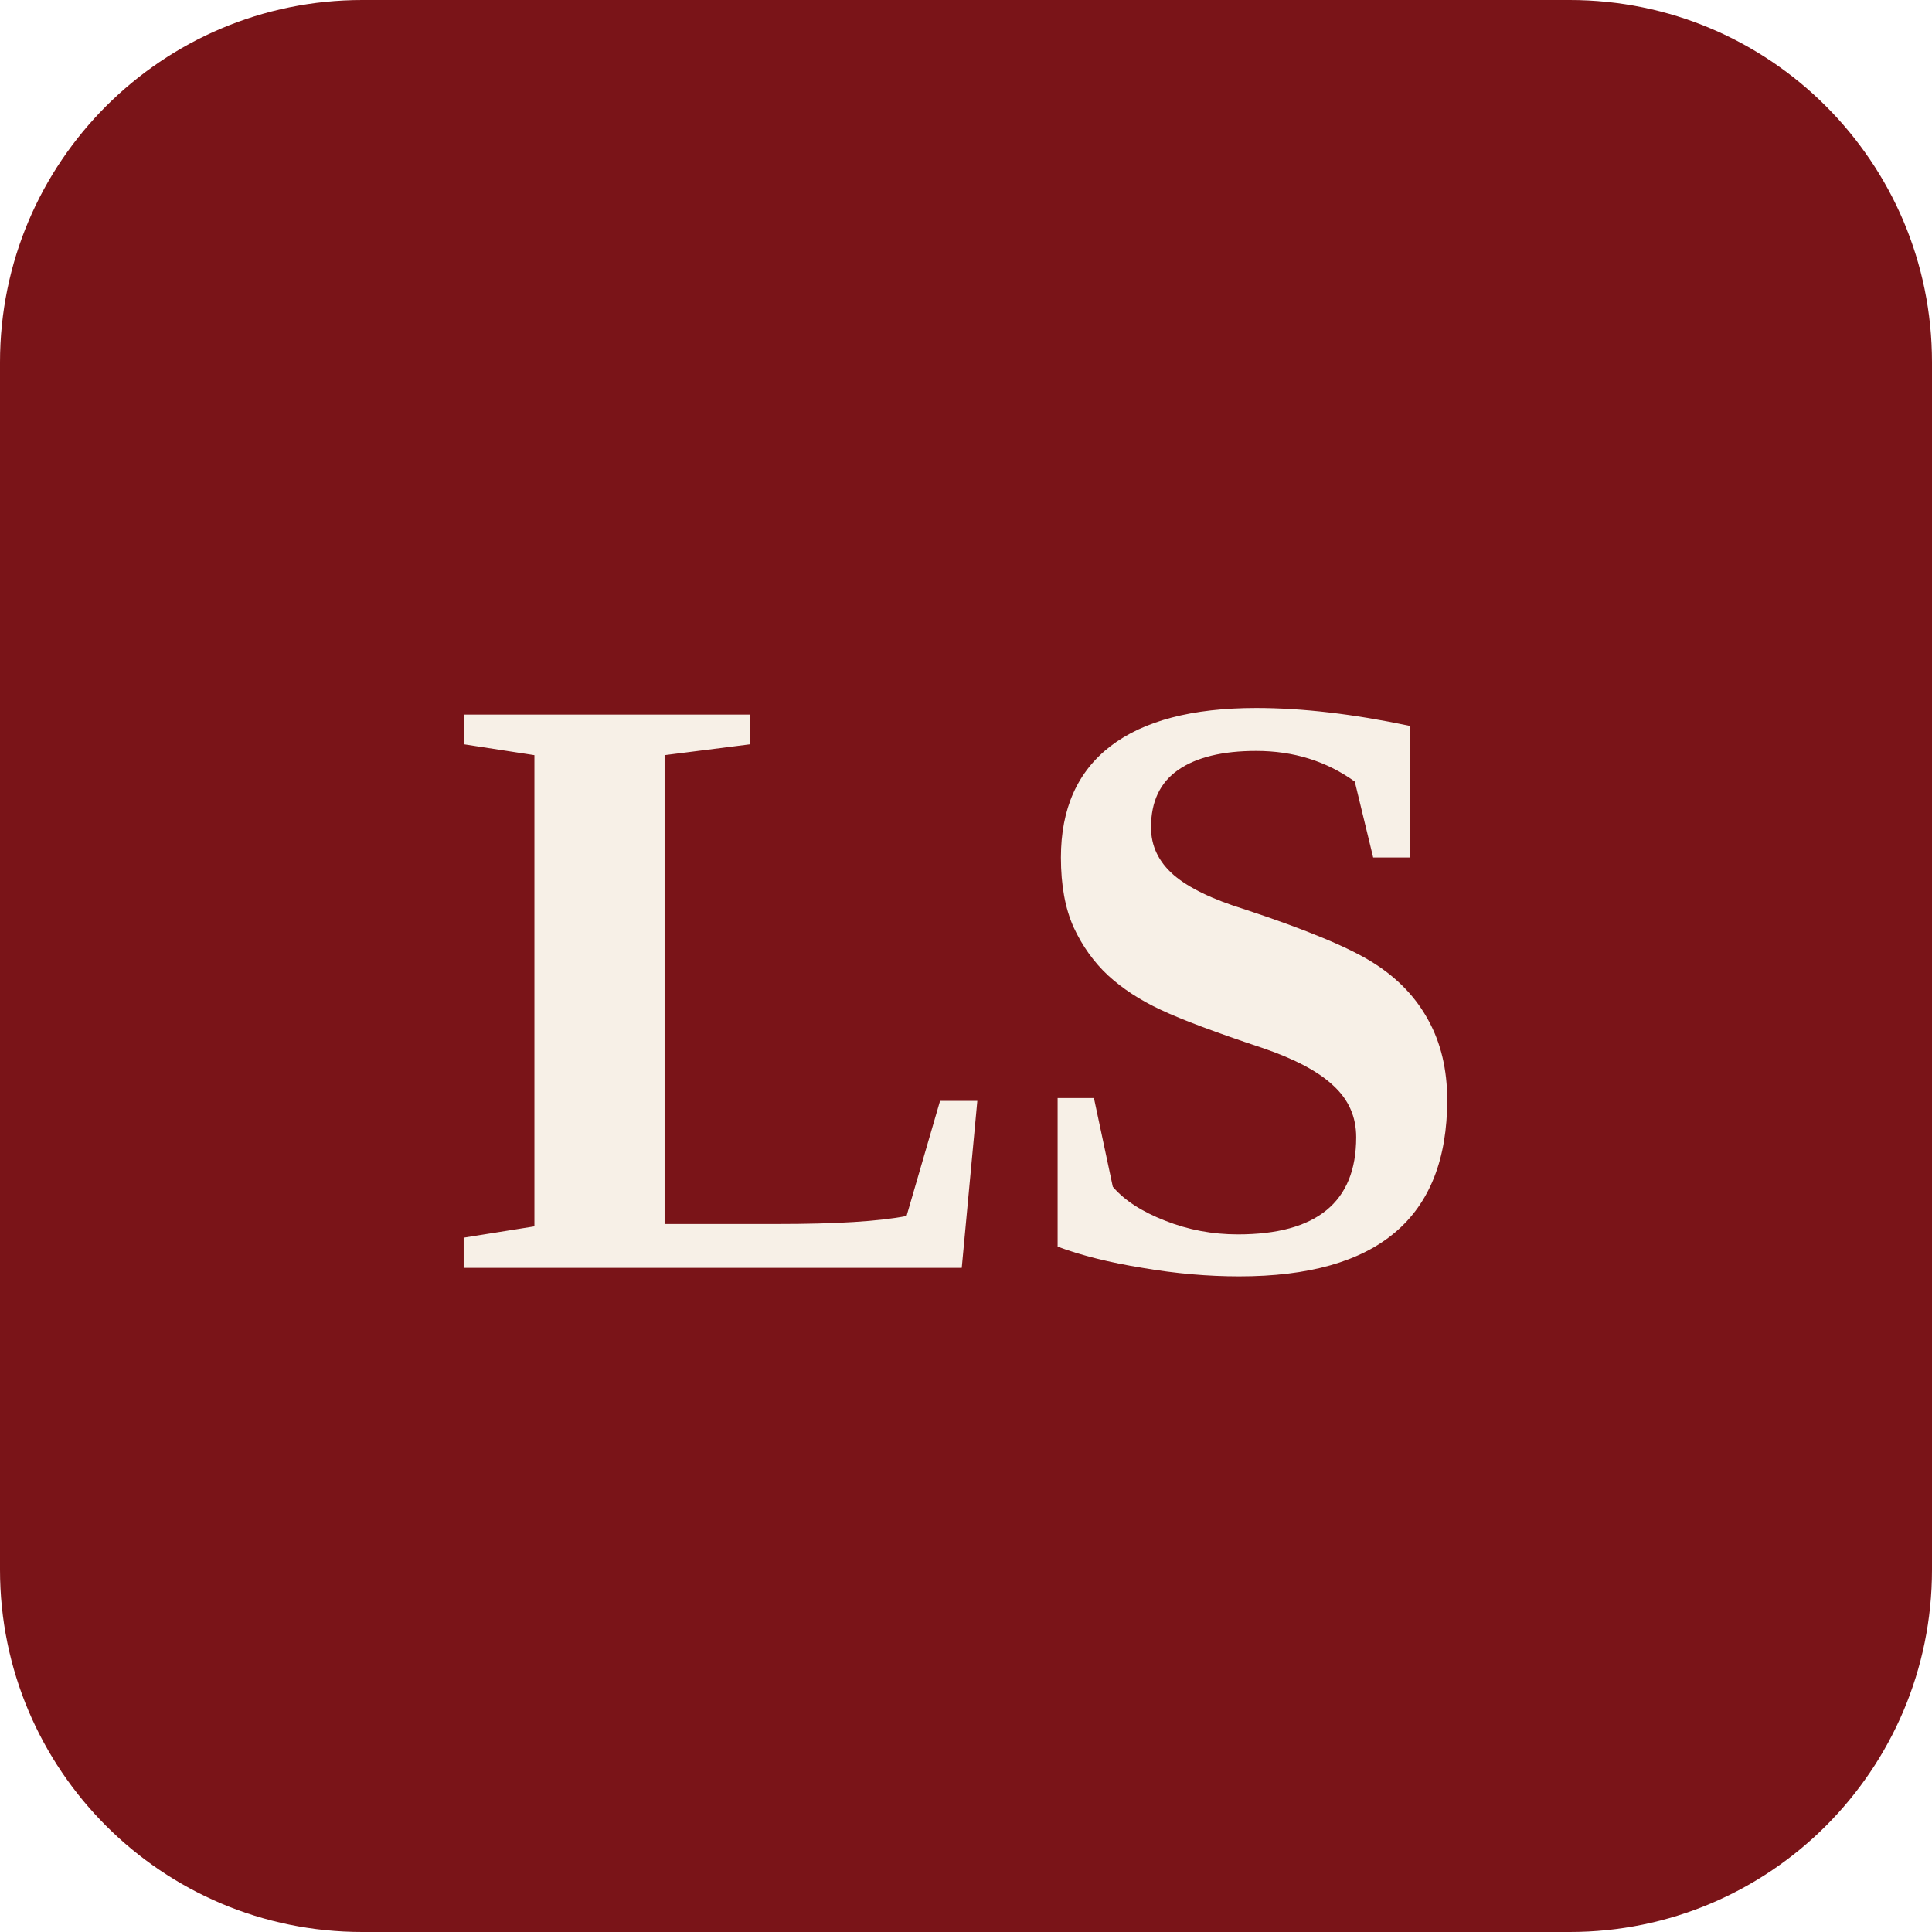
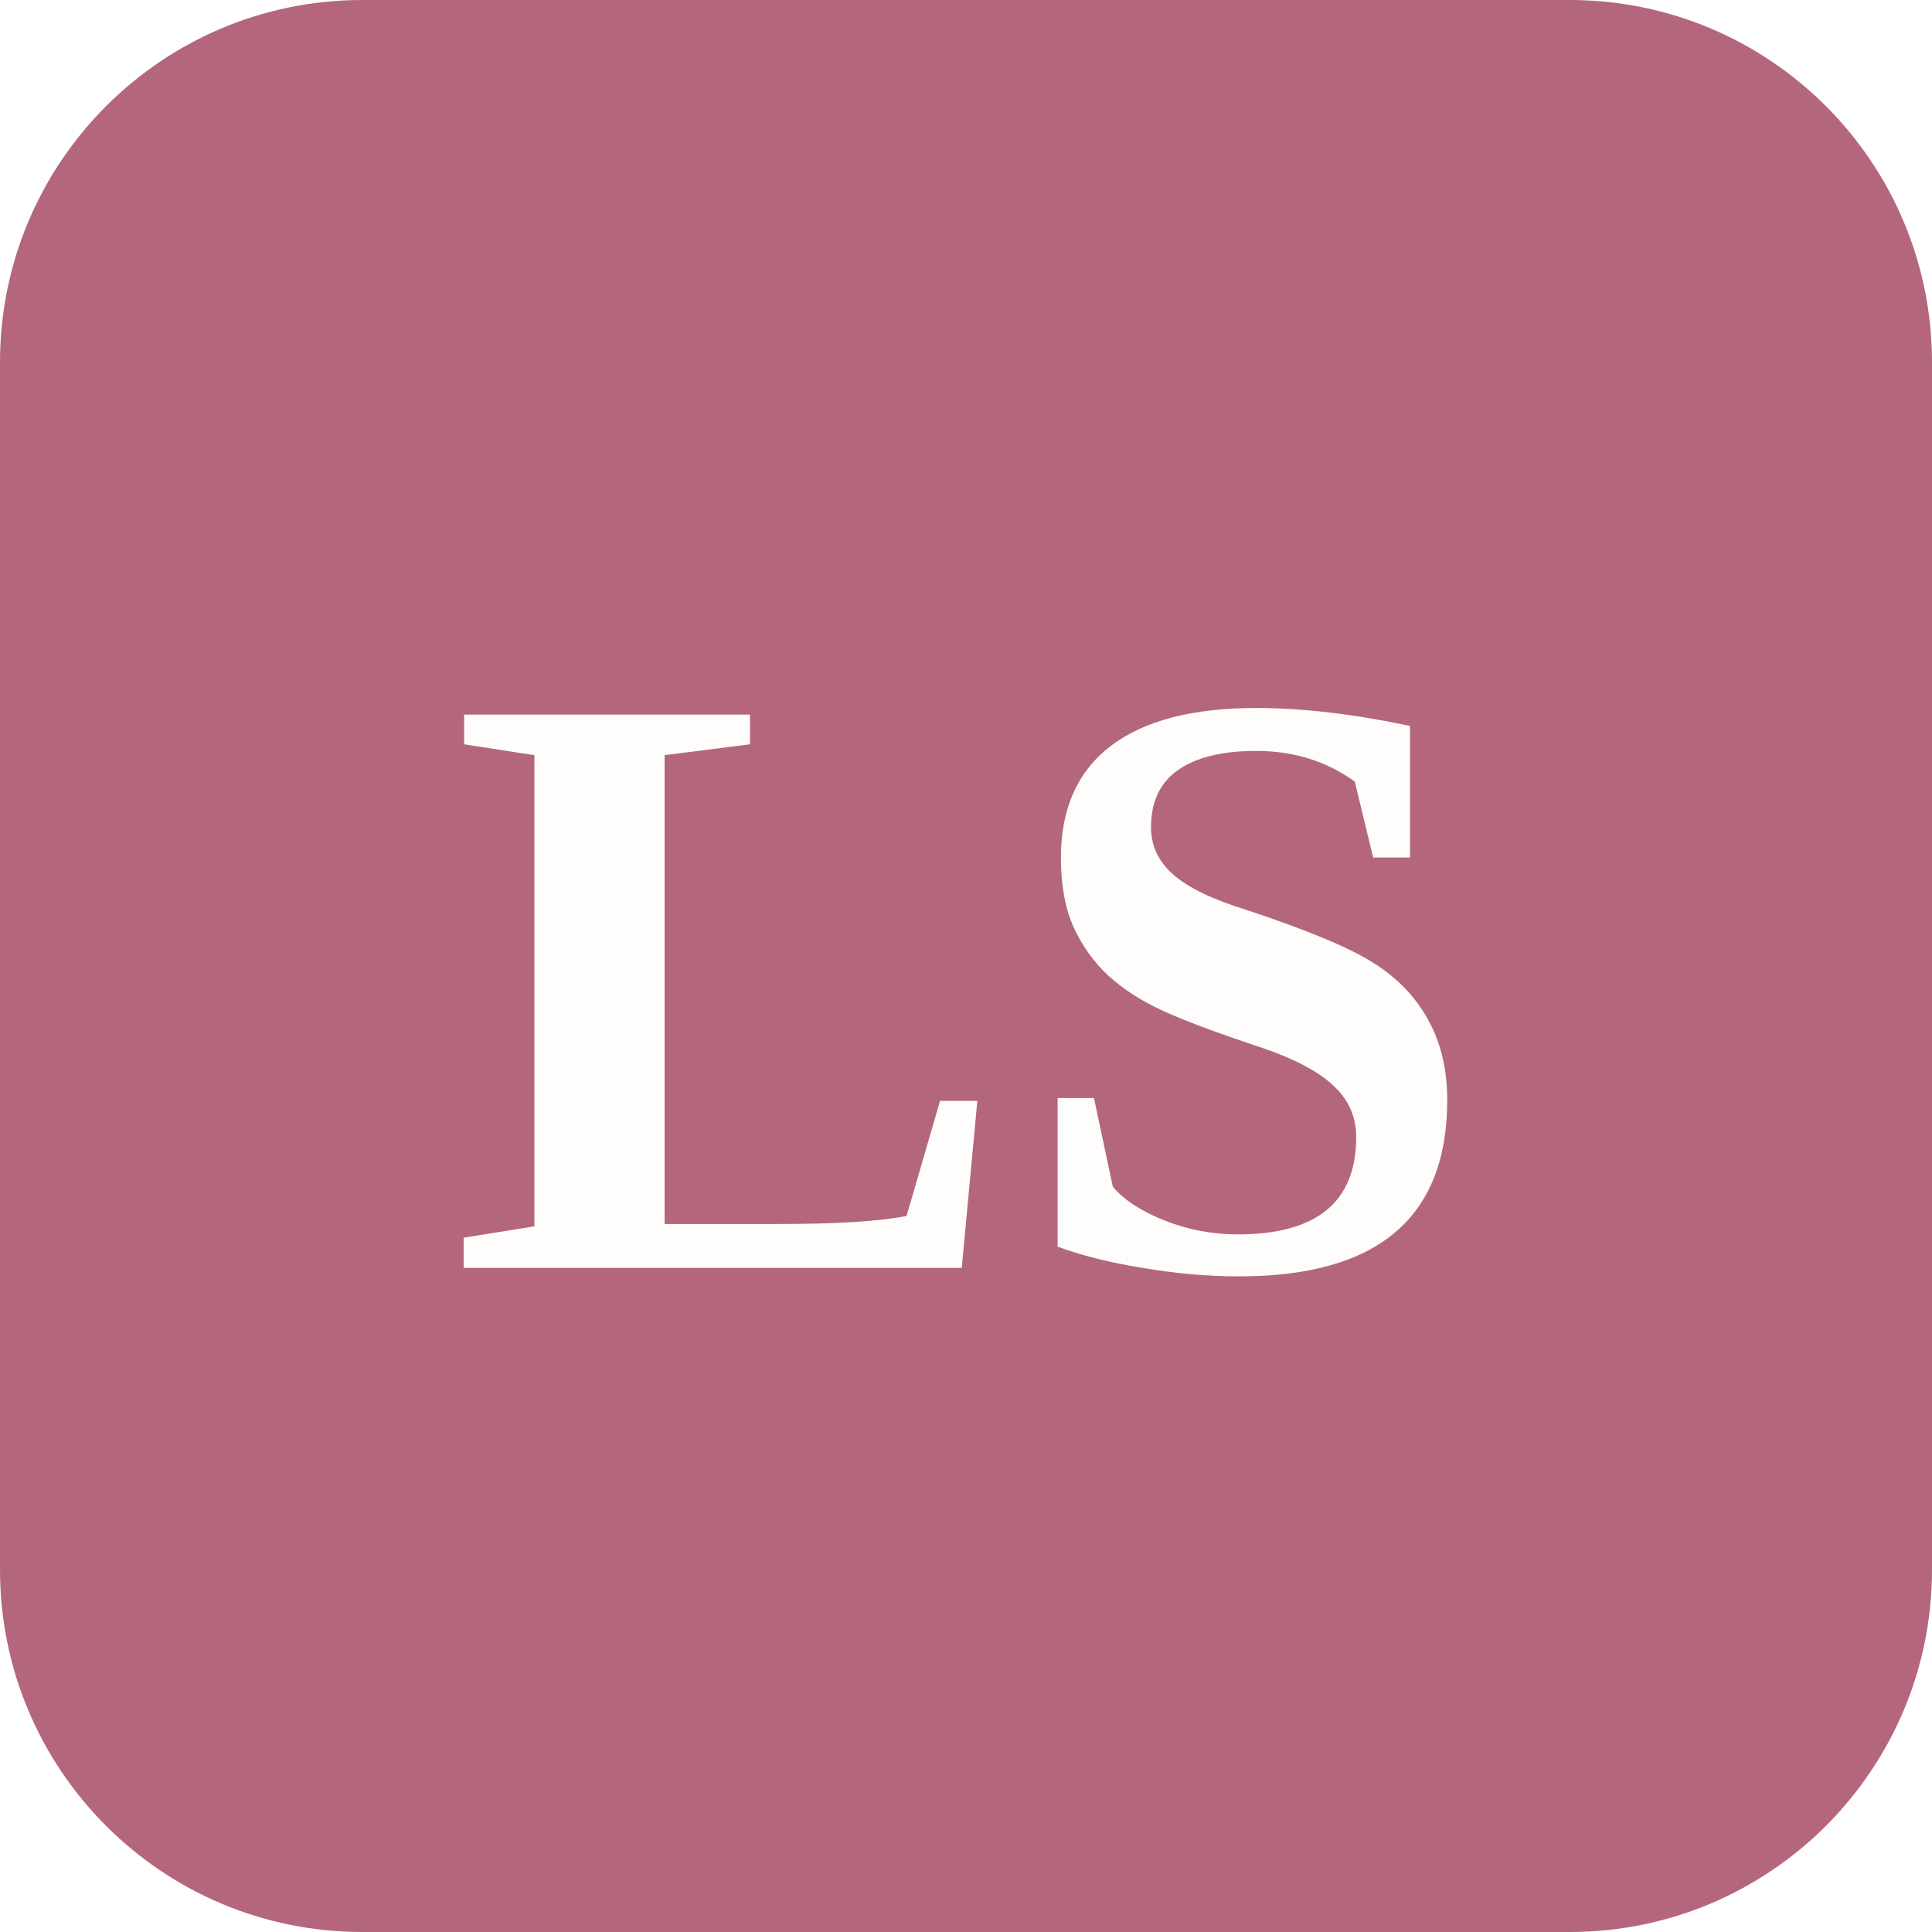
<svg xmlns="http://www.w3.org/2000/svg" viewBox="0 0 64 64">
-   <rect width="64" height="64" rx="12" fill="#7A1418" />
-   <text x="32" y="42" font-family="Georgia, 'Times New Roman', serif" font-size="28" font-weight="600" fill="#F7F0E7" text-anchor="middle">LS</text>
+   <rect width="64" height="64" rx="12" fill="#B4677C" />
+   <text x="32" y="42" font-family="Georgia, 'Times New Roman', serif" font-size="28" font-weight="600" fill="#FFFDFB" text-anchor="middle">LS</text>
</svg>
